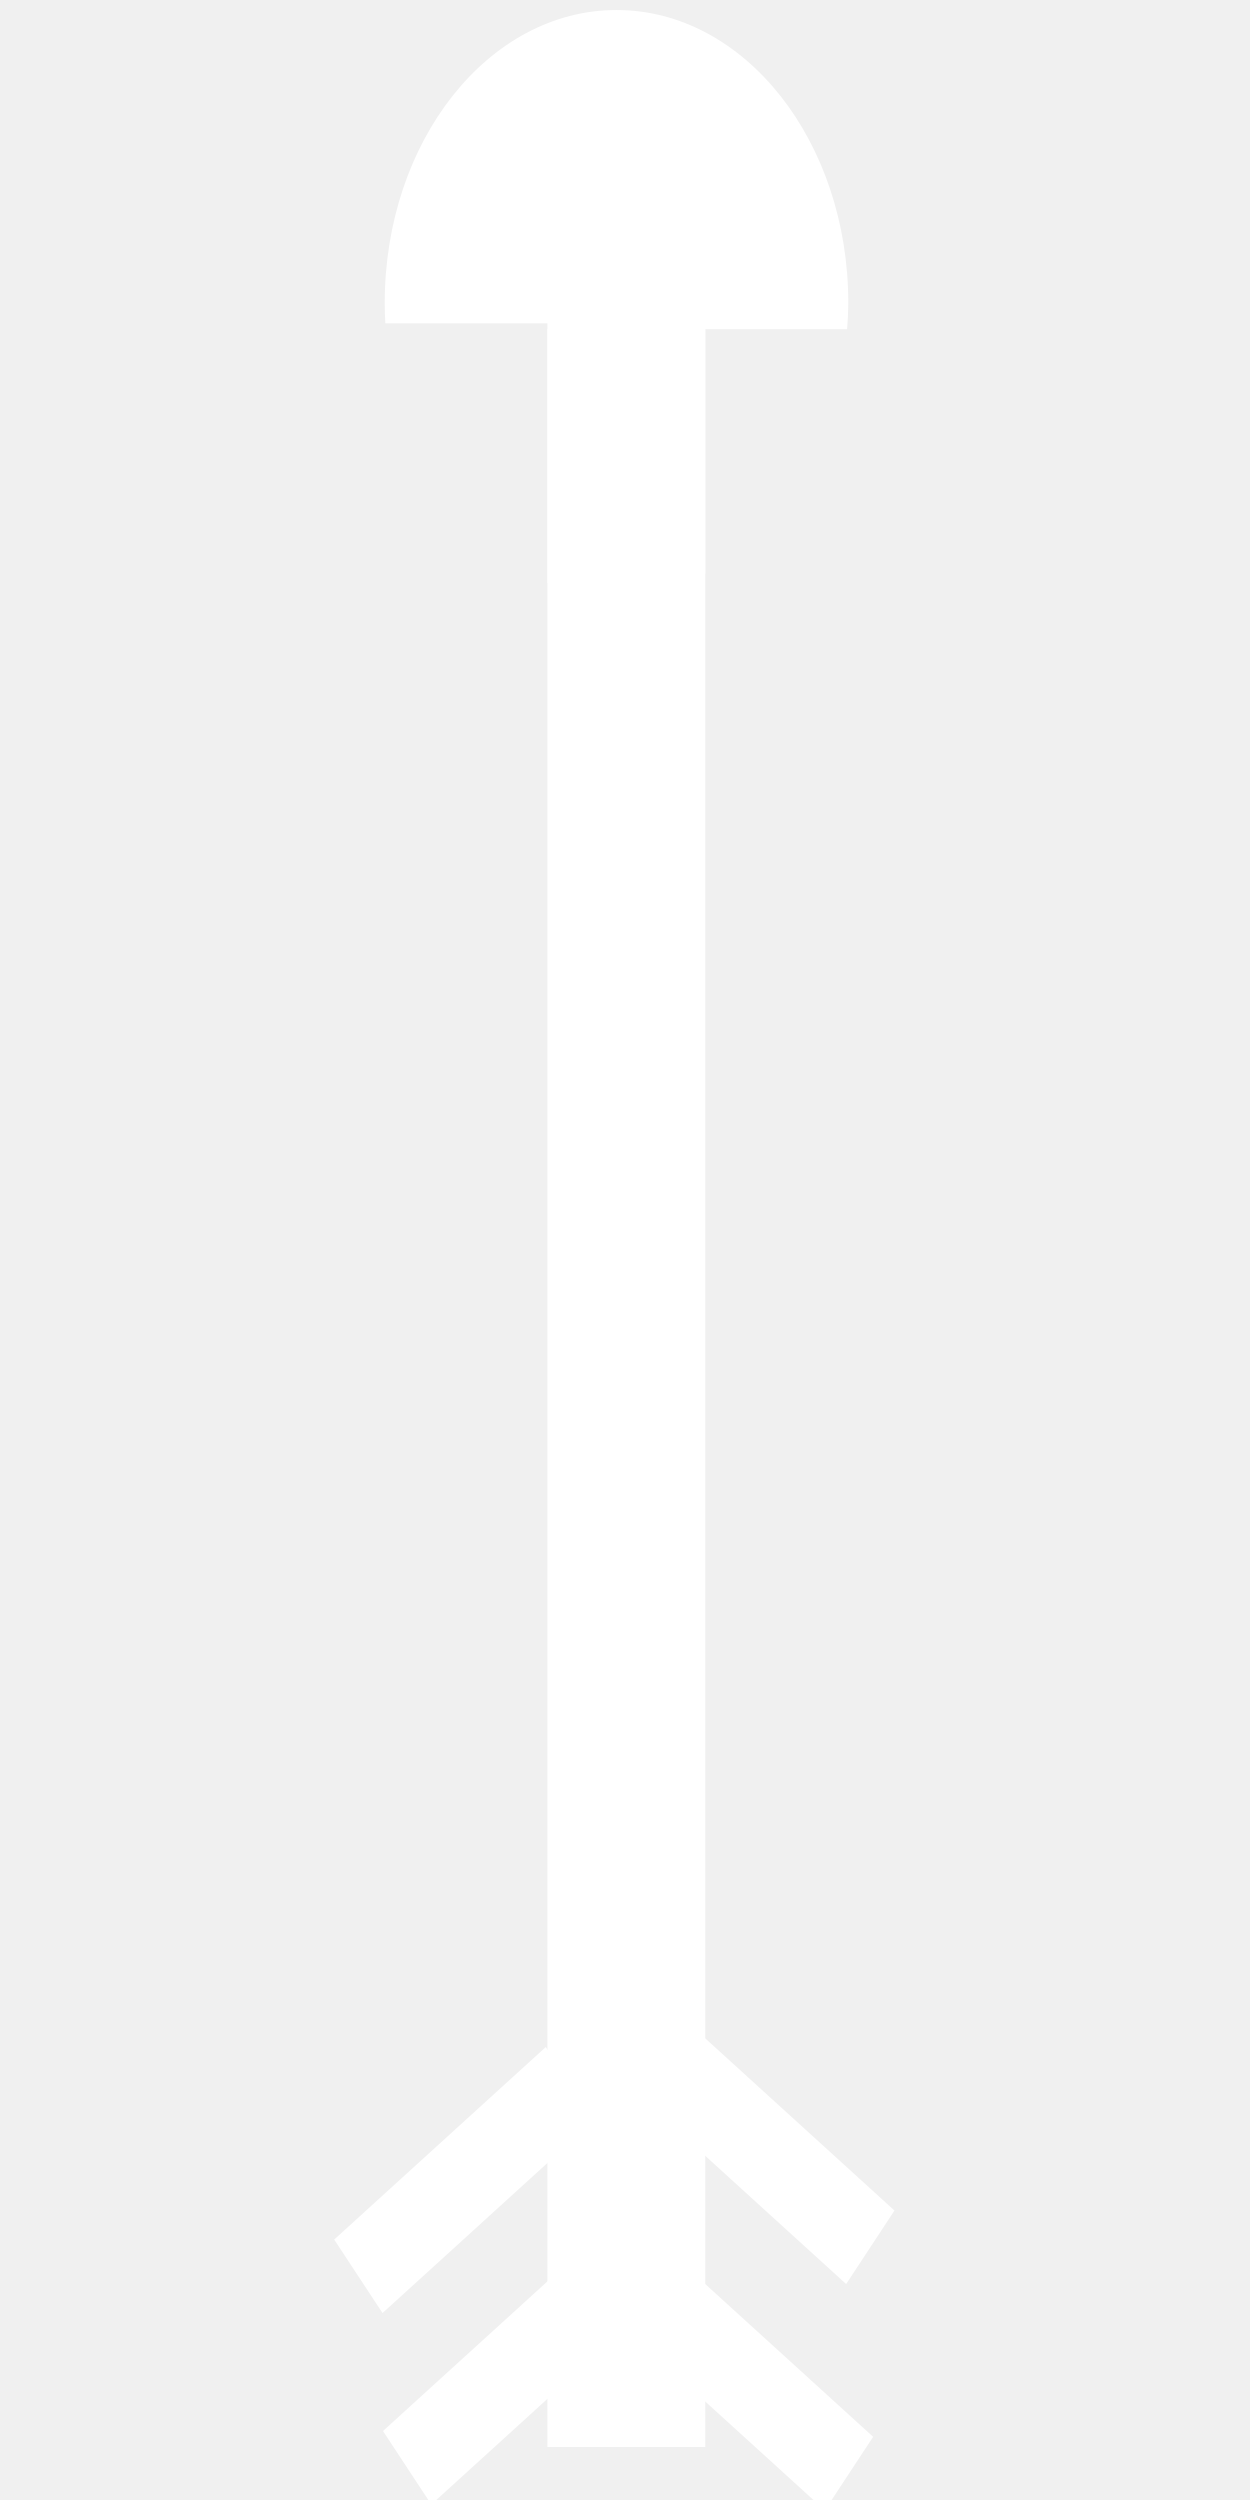
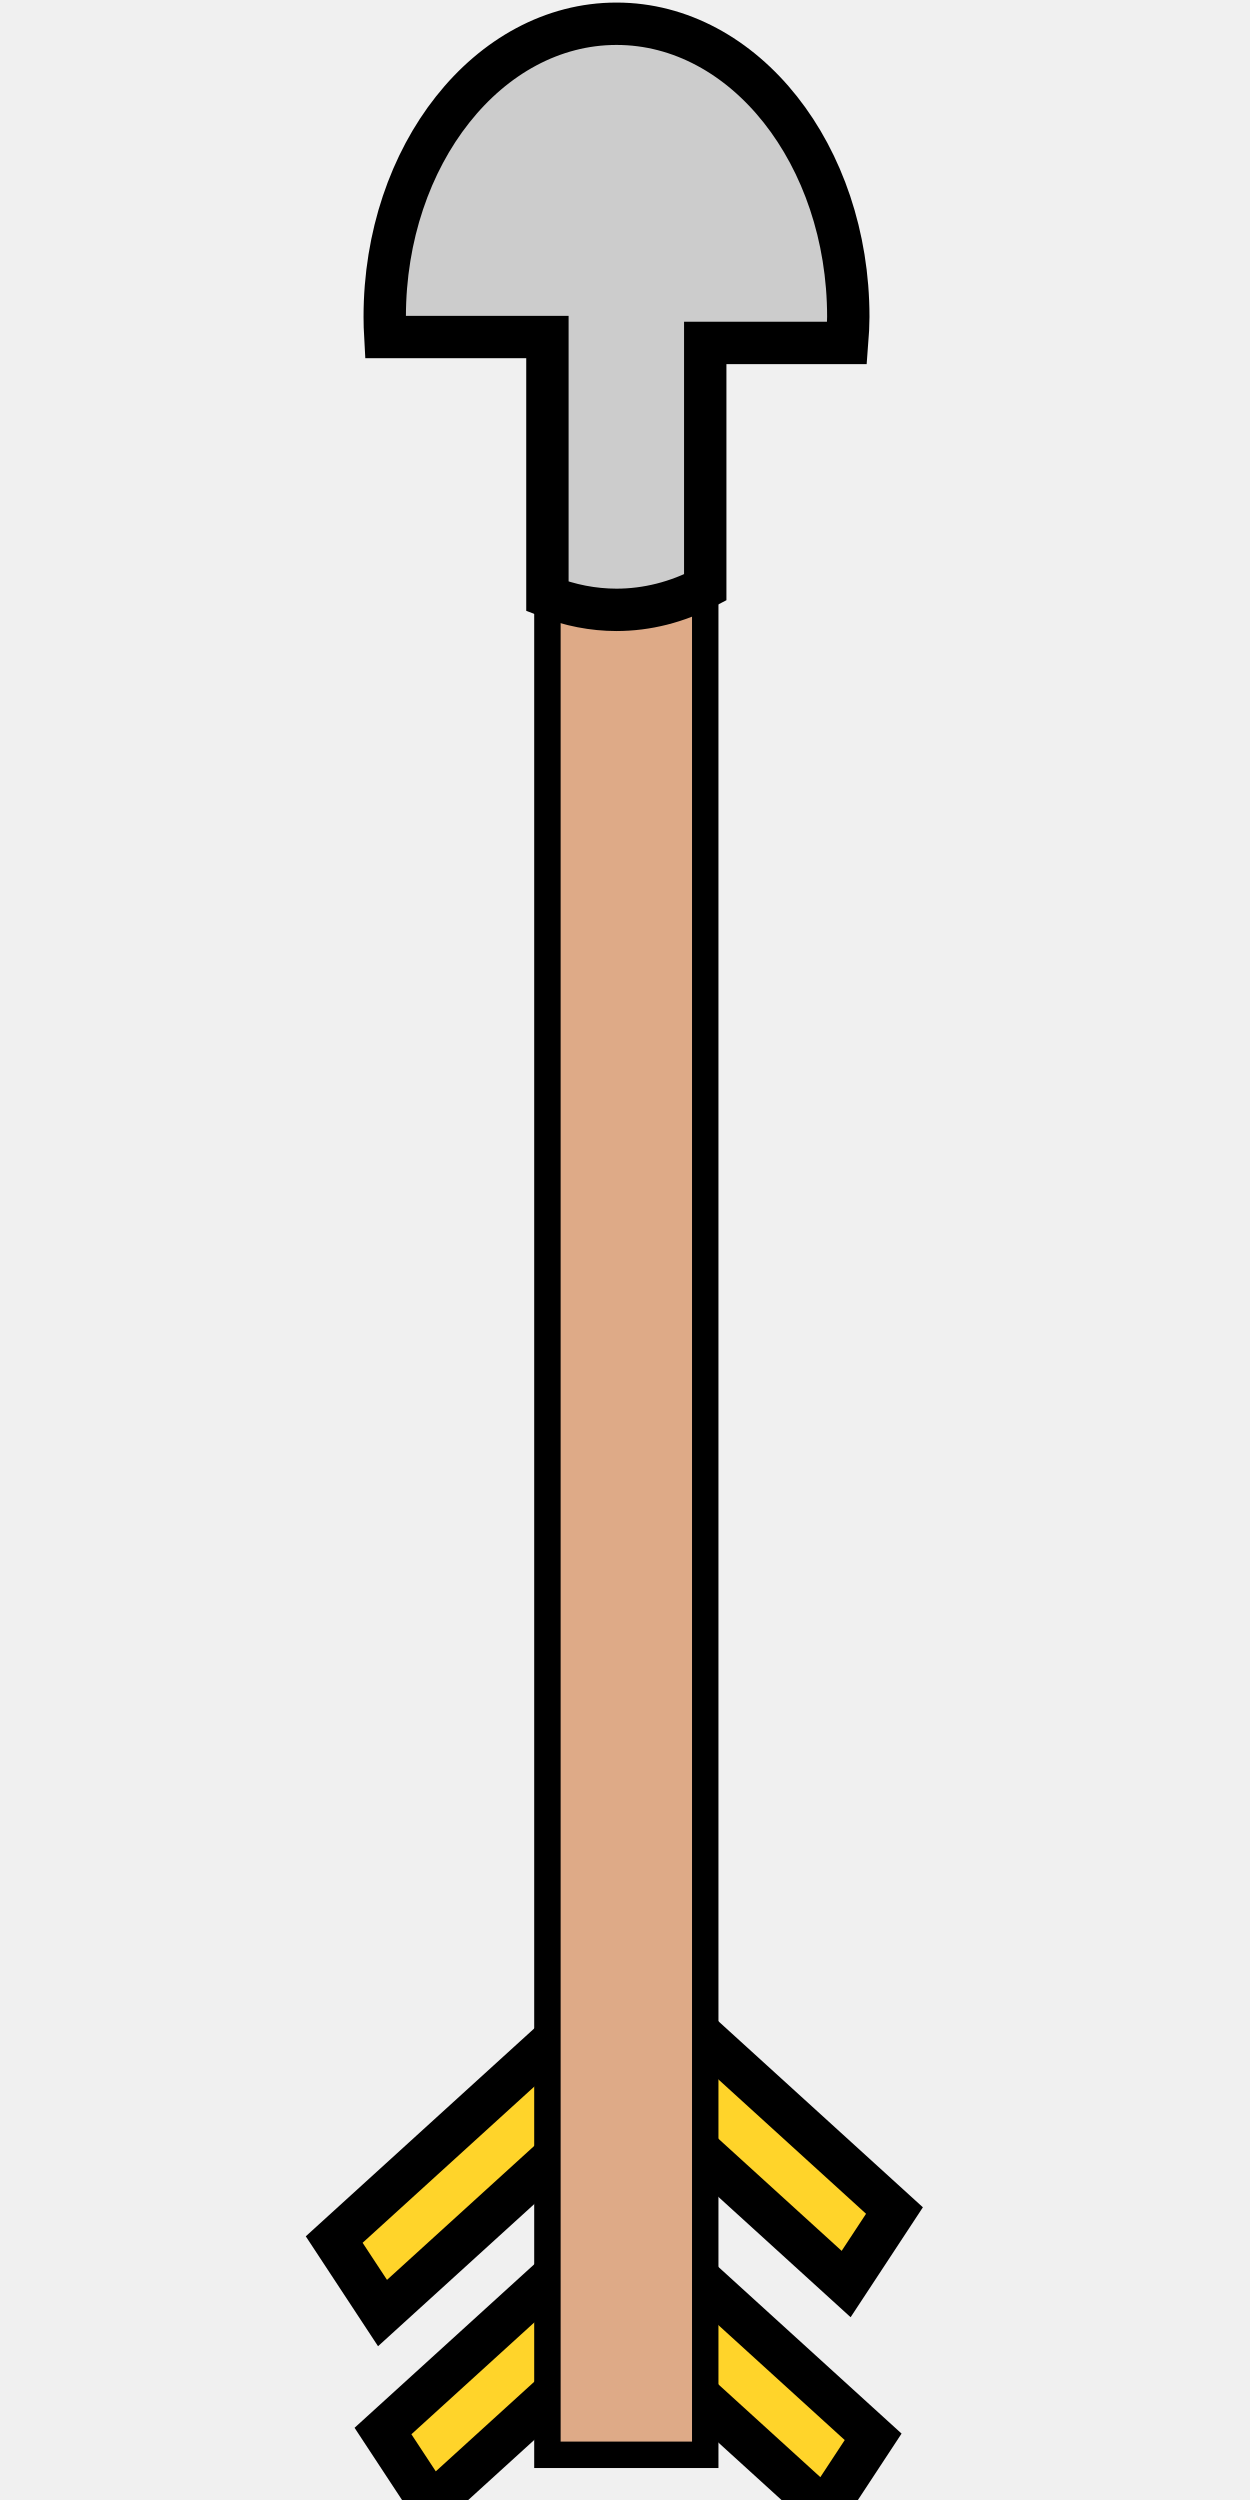
<svg xmlns="http://www.w3.org/2000/svg" width="32" height="64" viewBox="0 0 8.467 16.933" version="1.1" id="svg8">
  <defs id="defs2" />
  <g id="layer1" transform="translate(0,-280.0666)">
-     <rect style="fill:#ffffff;stroke-width:0.179" id="rect10" width="1.069" height="14.345" x="3.708" y="282.296" />
-     <g id="g15" transform="matrix(0.8409643,-0.7652106,0.6118304,0.9304933,-178.9786,24.51244)" style="fill:#ffffff">
-       <rect y="292.924" x="2.405" height="0.535" width="1.704" id="rect12" style="fill:#ffffff;stroke-width:0.265" />
+     <g id="g15" transform="matrix(0.8409643,-0.7652106,0.6118304,0.9304933,-178.9786,24.51244)" style="fill:#ffd42a;stroke:#000000;stroke-opacity:1">
+       <rect y="292.924" x="2.405" height="0.535" width="1.704" id="rect12" style="fill:#ffd42a;stroke-width:0.265;stroke:#000000;stroke-opacity:1" />
    </g>
-     <g id="g15-0" transform="matrix(0.8409643,-0.7652106,0.6118304,0.9304933,-178.6482,25.8094)" style="fill:#ffffff">
-       <rect y="292.924" x="2.405" height="0.535" width="1.704" id="rect12-4" style="fill:#ffffff;stroke-width:0.265" />
+     <g id="g15-0" transform="matrix(0.8409643,-0.7652106,0.6118304,0.9304933,-178.6482,25.8094)" style="fill:#ffd42a;stroke:#000000;stroke-opacity:1">
+       <rect y="292.924" x="2.405" height="0.535" width="1.704" id="rect12-4" style="fill:#ffd42a;stroke-width:0.265;stroke:#000000;stroke-opacity:1" />
    </g>
-     <g id="g15-0-9" transform="matrix(-0.8409643,-0.7652106,-0.6118304,0.9304933,187.1567,25.8487)" style="fill:#ffffff">
-       <rect y="292.924" x="2.405" height="0.535" width="1.704" id="rect12-4-7" style="fill:#ffffff;stroke-width:0.265" />
+     <g id="g15-0-9" transform="matrix(-0.8409643,-0.7652106,-0.6118304,0.9304933,187.1567,25.8487)" style="fill:#ffd42a;stroke:#000000;stroke-opacity:1">
+       <rect y="292.924" x="2.405" height="0.535" width="1.704" id="rect12-4-7" style="fill:#ffd42a;stroke-width:0.265;stroke:#000000;stroke-opacity:1" />
    </g>
-     <g id="g15-0-9-1" transform="matrix(-0.8409643,-0.7652106,-0.6118304,0.9304933,187.3011,24.31596)" style="fill:#ffffff">
-       <rect y="292.924" x="2.405" height="0.535" width="1.704" id="rect12-4-7-4" style="fill:#ffffff;stroke-width:0.265" />
+     <g id="g15-0-9-1" transform="matrix(-0.8409643,-0.7652106,-0.6118304,0.9304933,187.3011,24.31596)" style="fill:#ffd42a;stroke:#000000;stroke-opacity:1">
+       <rect y="292.924" x="2.405" height="0.535" width="1.704" id="rect12-4-7-4" style="fill:#ffd42a;stroke-width:0.265;stroke:#000000;stroke-opacity:1" />
    </g>
-     <path style="fill:#ffffff;stroke-width:0.287" d="M 4.176,284.103 A 1.57,1.985 0 0 1 3.708,284.013 V 282.256 H 2.61 a 1.57,1.985 0 0 1 -0.004,-0.137 1.57,1.985 0 0 1 1.57,-1.985 1.57,1.985 0 0 1 1.57,1.985 1.57,1.985 0 0 1 -0.008,0.177 H 4.777 v 1.656 a 1.57,1.985 0 0 1 -0.601,0.152 z" id="path71" />
+     <rect style="fill:#deaa87;stroke:#000000;stroke-width:0.179;stroke-opacity:1" id="rect10" width="1.069" height="14.345" x="3.708" y="282.349" />
+     <path style="fill:#cccccc;stroke:#000000;stroke-width:0.287;stroke-opacity:1" d="m 4.176,284.197 a 1.57,1.985 0 0 1 -0.468,-0.091 v -1.757 H 2.61 a 1.57,1.985 0 0 1 -0.004,-0.137 1.57,1.985 0 0 1 1.57,-1.985 1.57,1.985 0 0 1 1.57,1.985 1.57,1.985 0 0 1 -0.008,0.177 H 4.777 v 1.656 a 1.57,1.985 0 0 1 -0.601,0.152 z" id="path71" />
  </g>
+   <g id="layer2" />
</svg>
